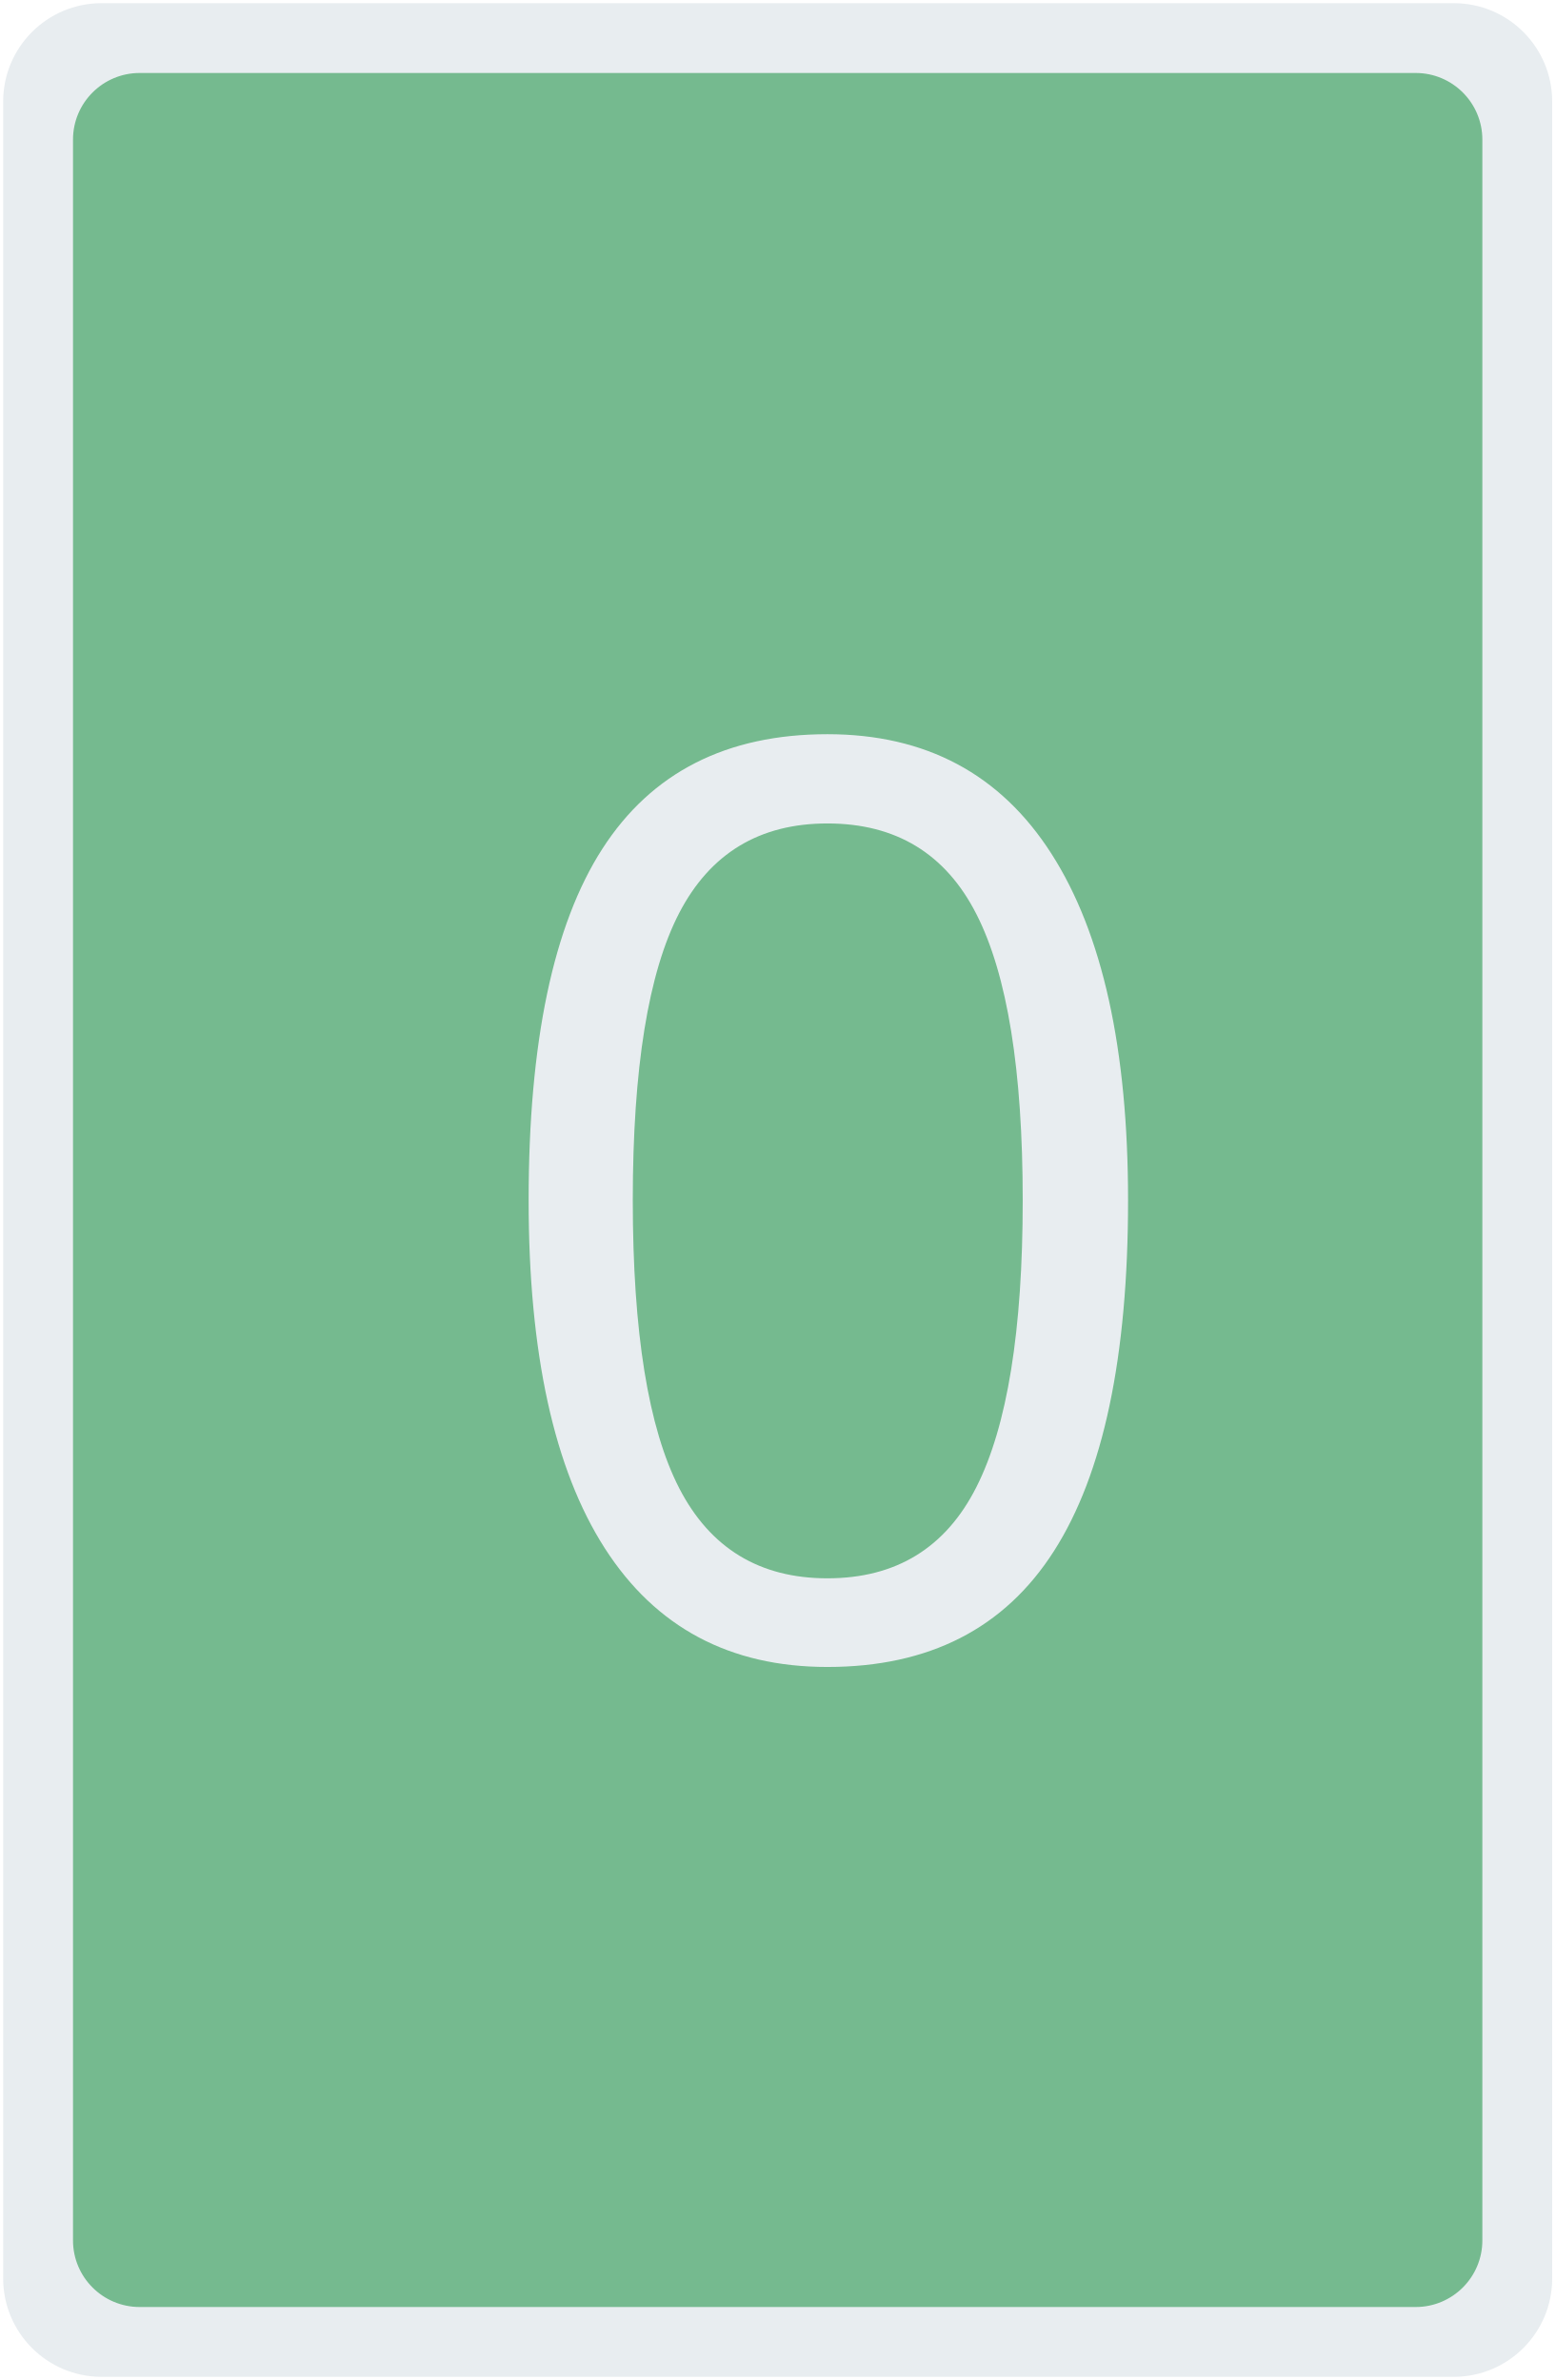
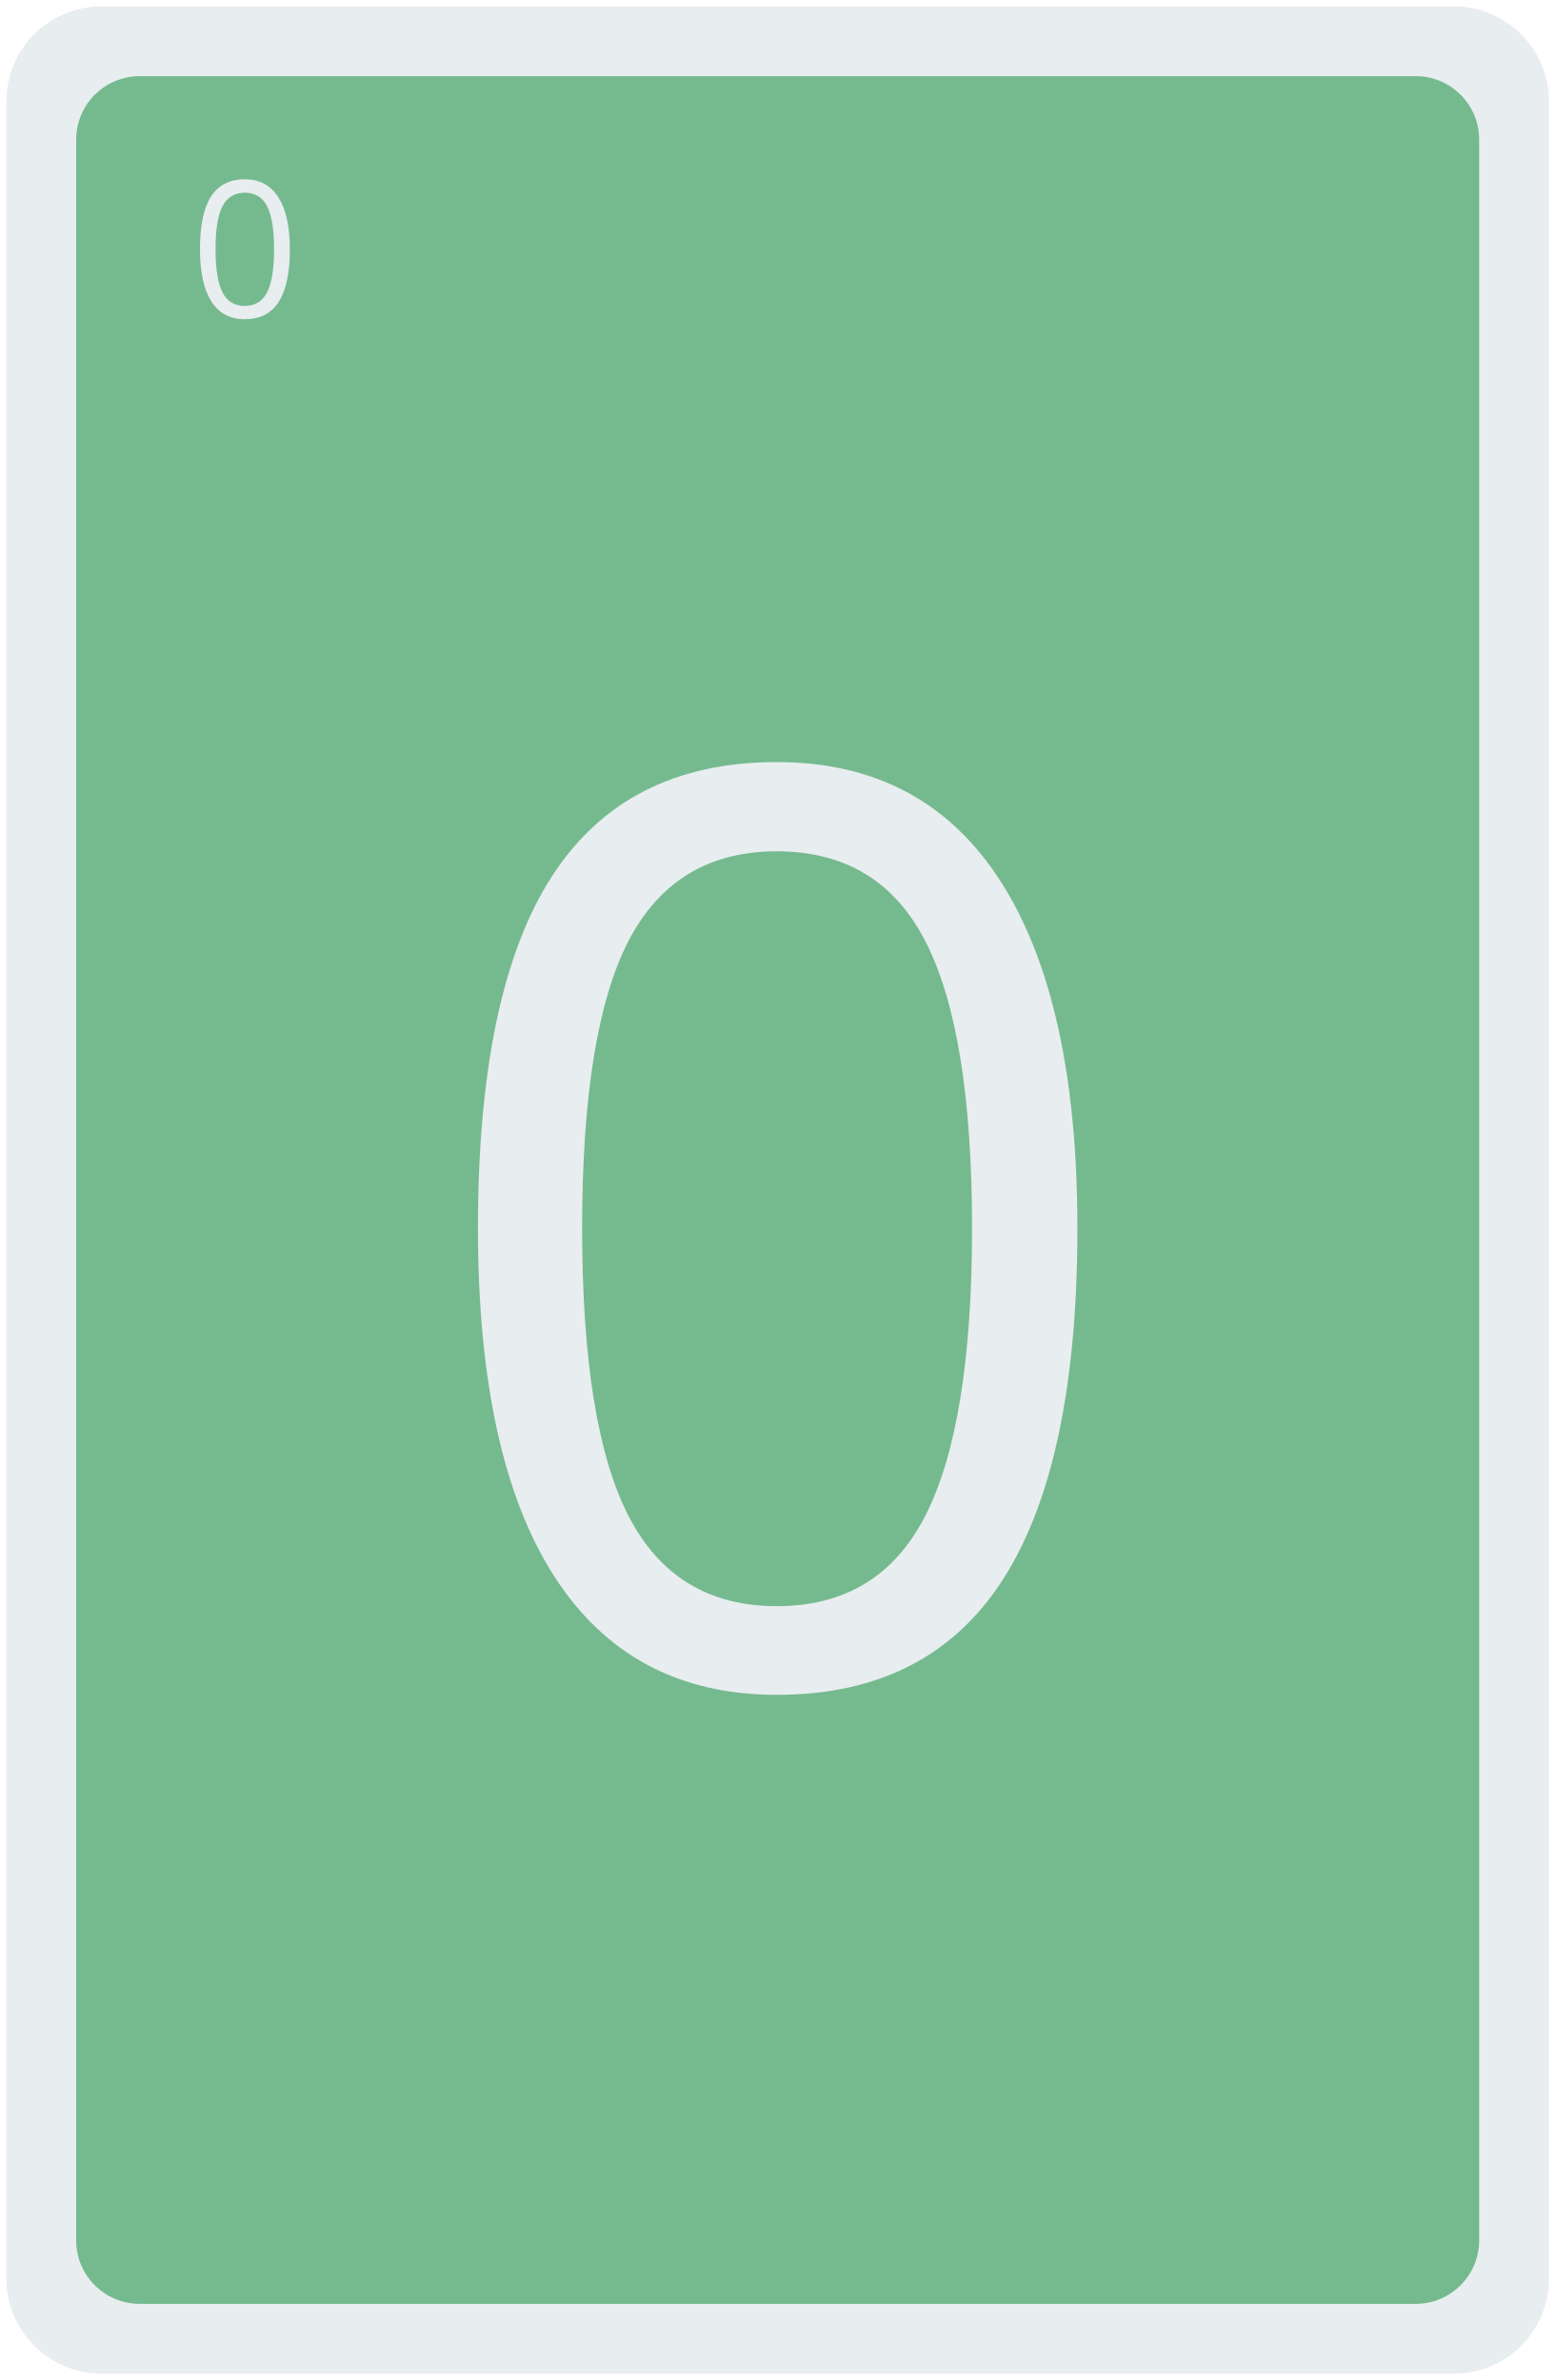
- <svg xmlns="http://www.w3.org/2000/svg" width="245" height="375">
+ <svg xmlns="http://www.w3.org/2000/svg" xmlns:xlink="http://www.w3.org/1999/xlink" width="245" height="375">
+   <defs>
+     <text fill="#e8edf0" font-family="Open Sans,sans-serif" id="nb">0</text>
+   </defs>
  <g>
-     <rect fill="#e8edf0" stroke="#e8edf0" x="1" y="1" width="243" height="373" id="svg_4" rx="15" />
-     <rect fill="#75ba8f" stroke="#75ba8f" x="12" y="12" width="221" height="351" id="svg_5" rx="10" />
-     <text fill="#e8edf0" stroke="#e8edf0" x="73.3" y="260.7" id="svg_6" stroke-width="0" font-size="200" font-family="Open Sans,sans-serif" text-anchor="start" xml:space="preserve">0</text>
+     <rect fill="#e8edf0" x="1" y="1" width="243" height="373" rx="15" />
+     <rect fill="#75ba8f" x="12" y="12" width="221" height="351" rx="10" />
+     <use xlink:href="#nb" x="50%" y="50%" font-size="200" dominant-baseline="central" text-anchor="middle" />
+     <use xlink:href="#nb" x="30" y="50" font-size="30" id="snb1" />
+     <use xlink:href="#snb1" transform="rotate(180)" transform-origin="center" />
  </g>
</svg>
